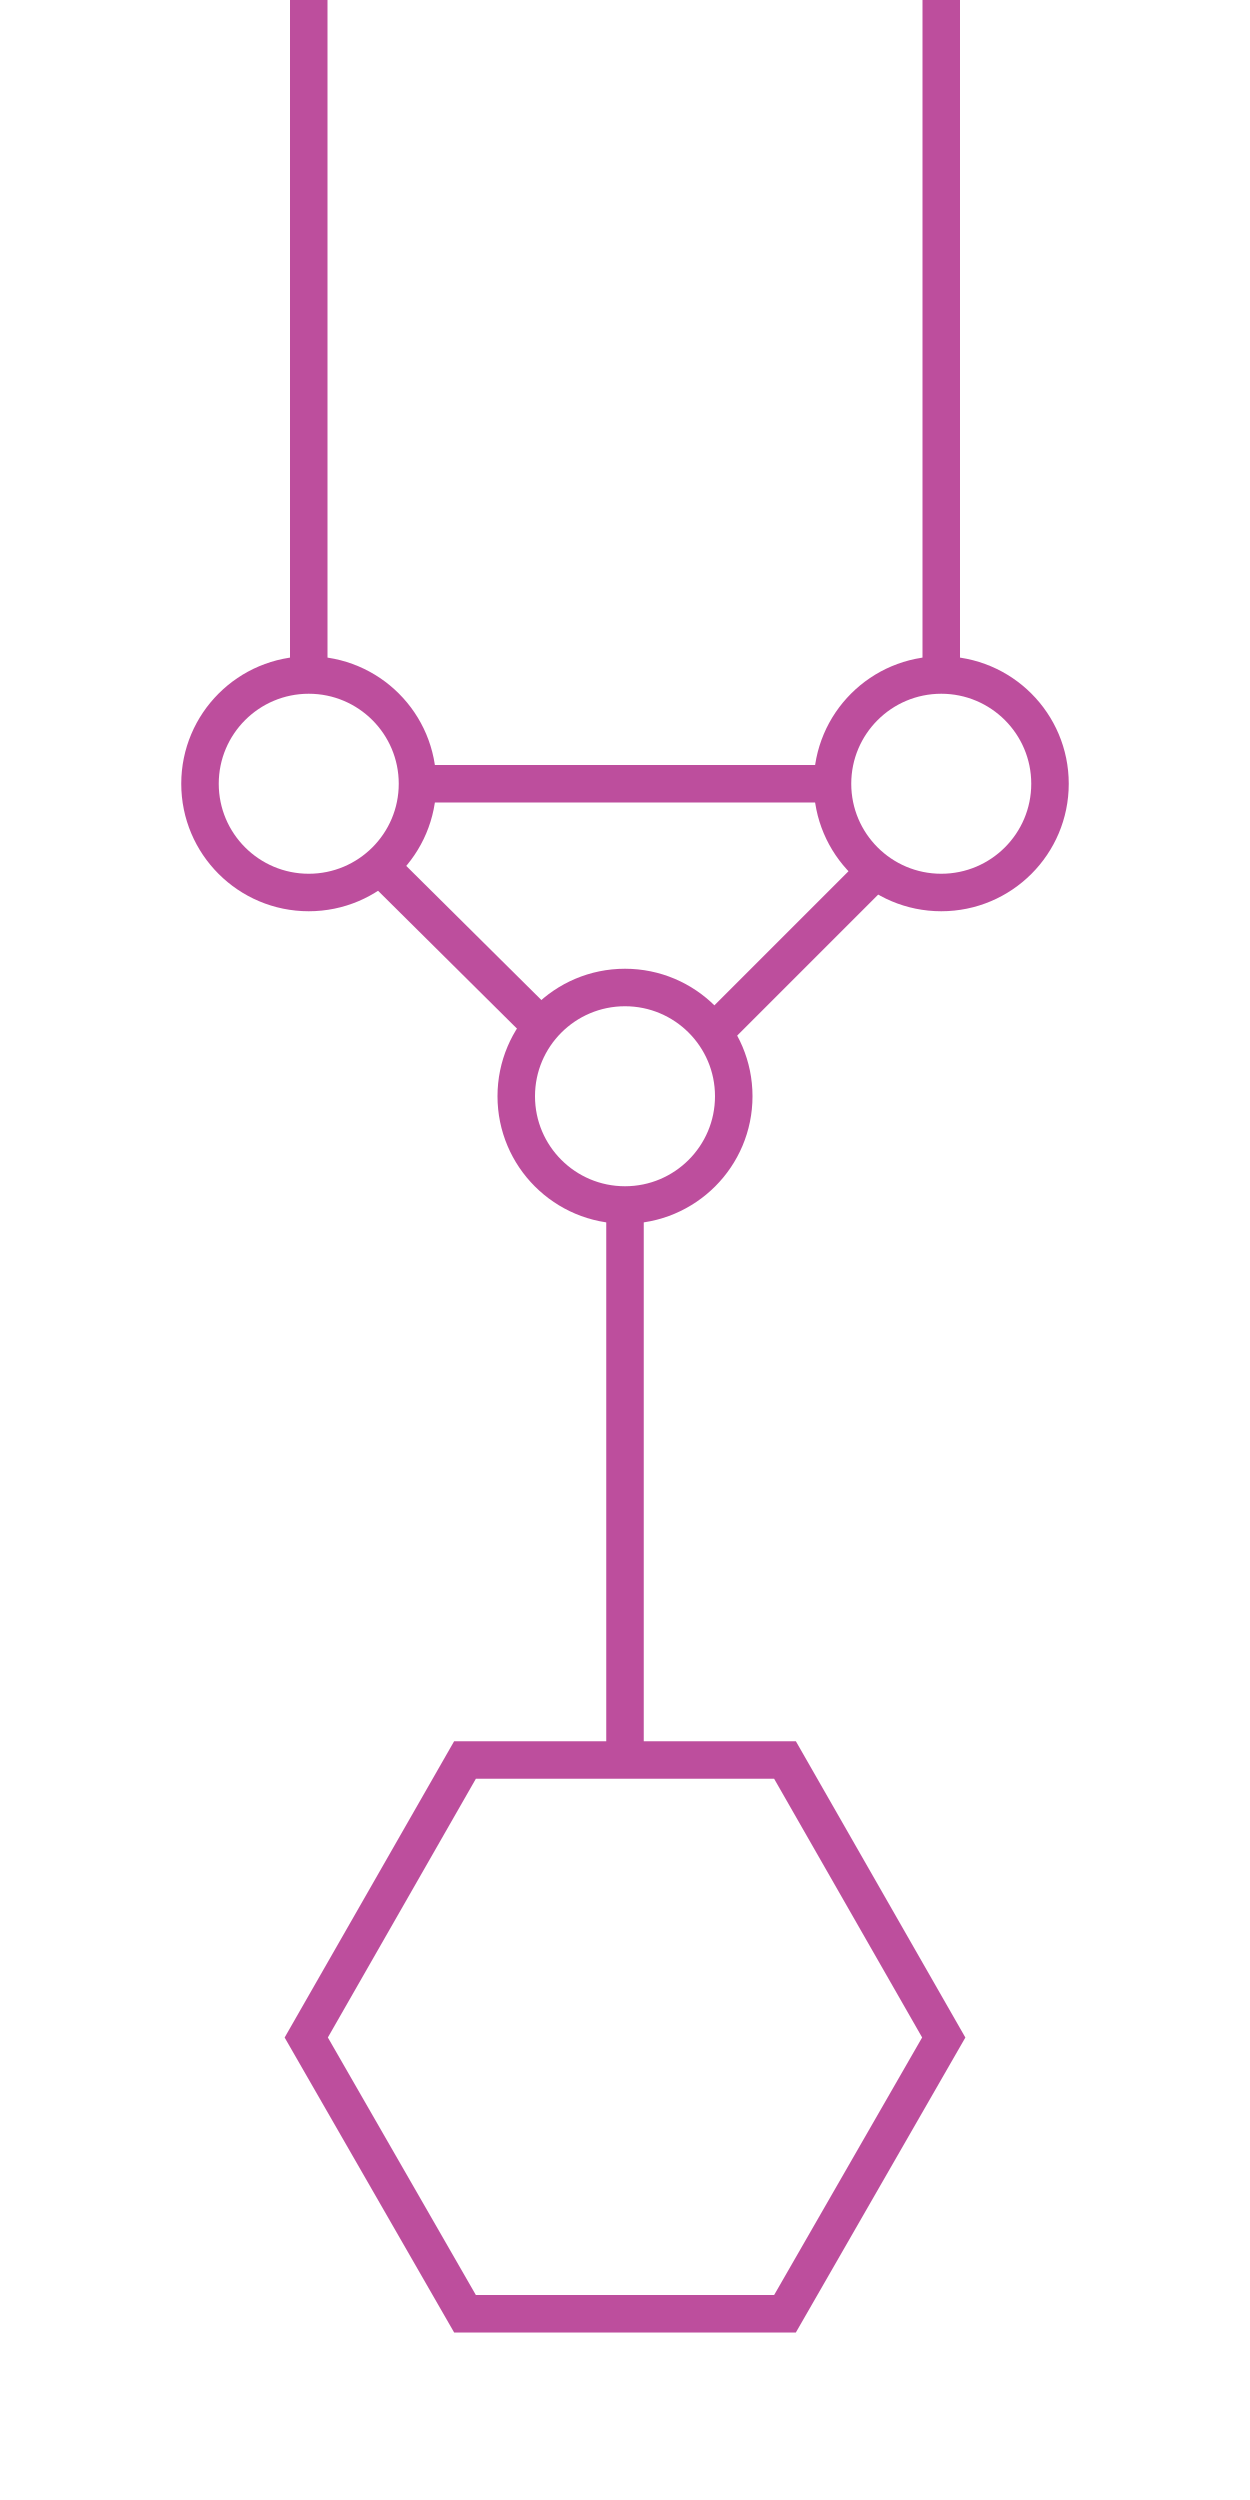
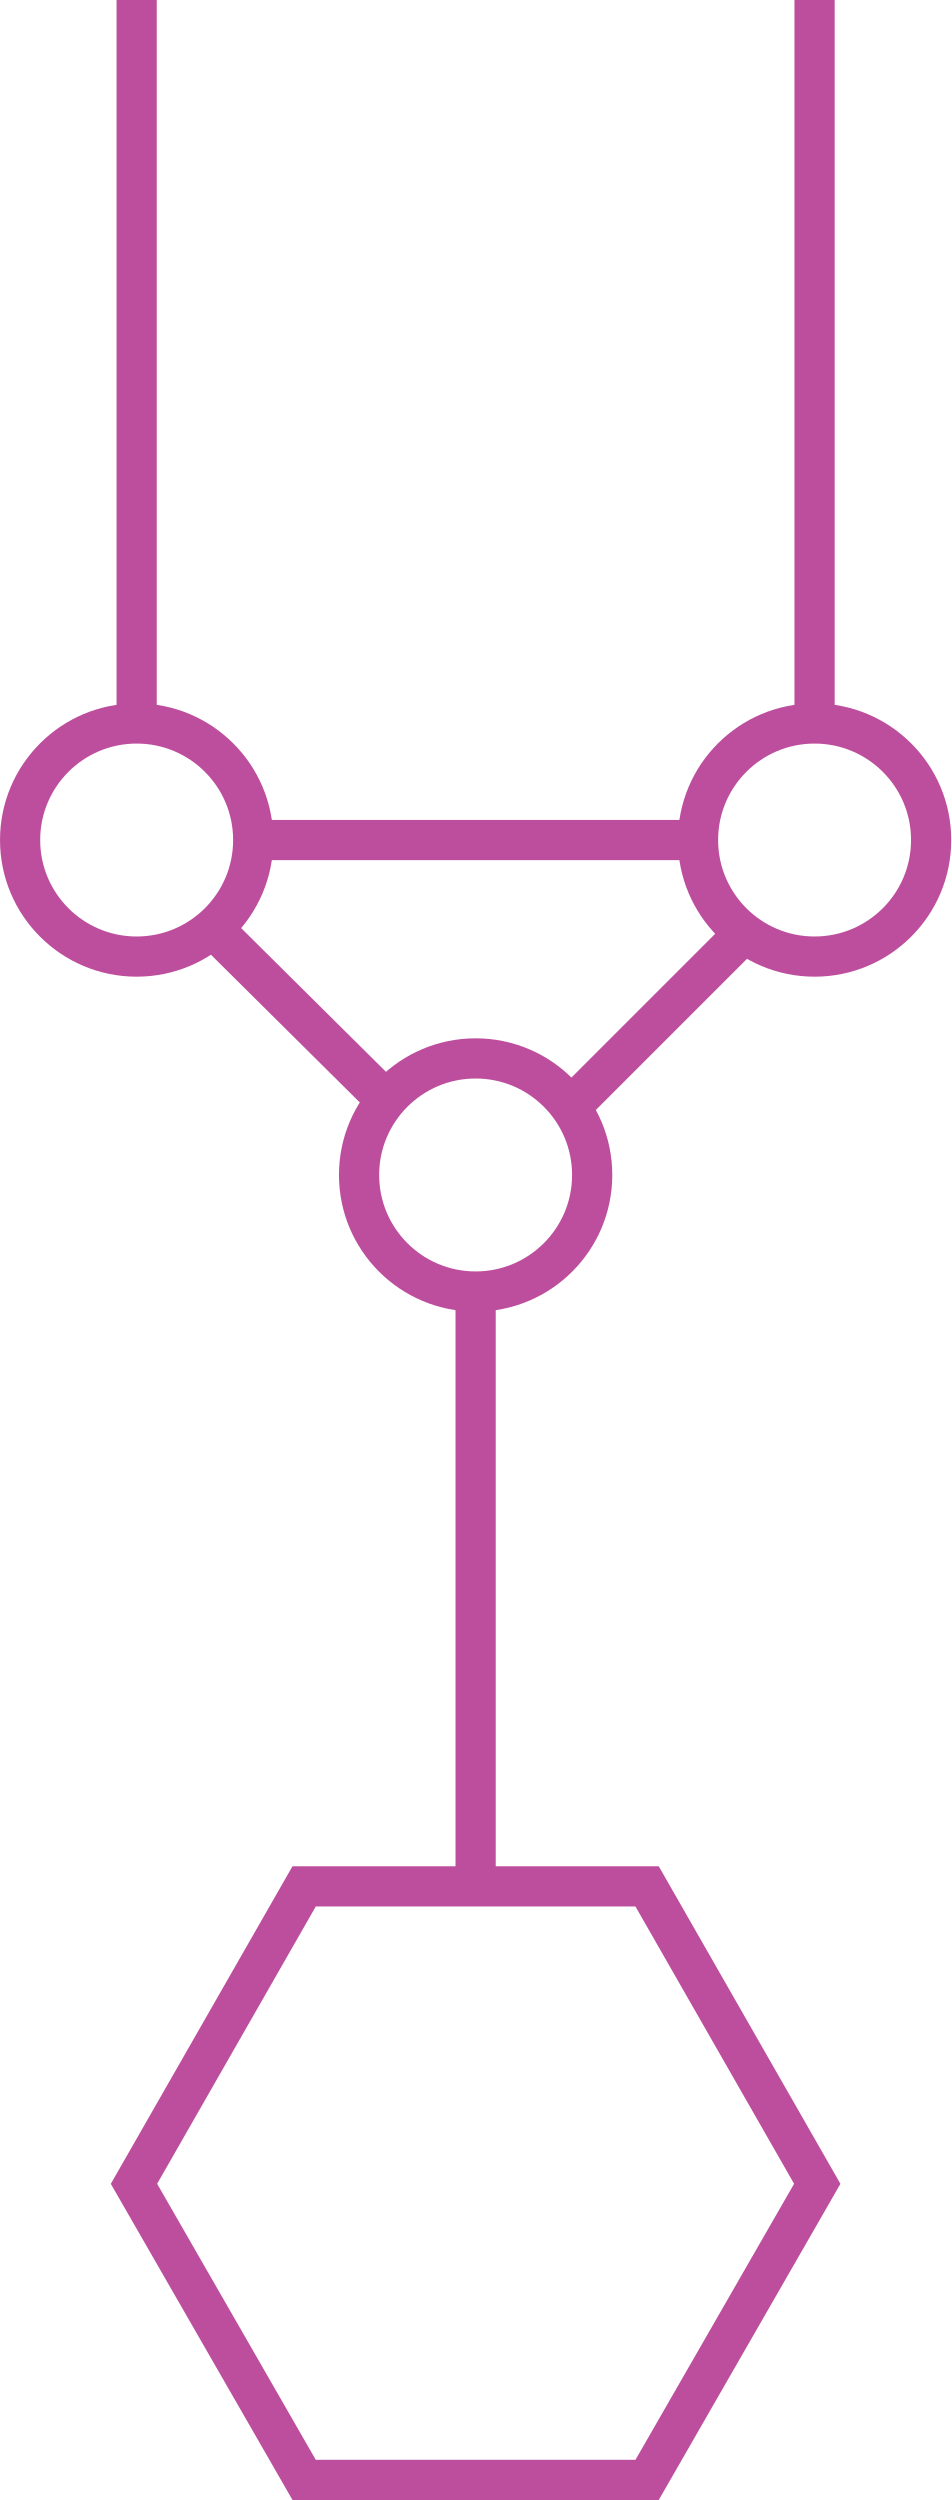
- <svg xmlns="http://www.w3.org/2000/svg" version="1.1" id="Layer_1" x="0px" y="0px" viewBox="0 0 100 200" style="enable-background:new 0 0 100 200;" xml:space="preserve">
+ <svg xmlns="http://www.w3.org/2000/svg" version="1.1" id="Layer_1" x="0px" y="0px" viewBox="0 0 71 186.6" style="enable-background:new 0 0 71 186.6;" xml:space="preserve">
  <style type="text/css">
	.st0{fill:none;stroke:#BD4E9D;stroke-width:3;stroke-miterlimit:10;}
</style>
-   <circle class="st0" cx="50" cy="87.7" r="8.7" />
-   <circle class="st0" cx="75.3" cy="62.7" r="8.7" />
-   <circle class="st0" cx="24.7" cy="62.7" r="8.7" />
-   <line class="st0" x1="24.7" y1="0" x2="24.7" y2="54" />
-   <line class="st0" x1="75.3" y1="0" x2="75.3" y2="54" />
-   <line class="st0" x1="50" y1="96.5" x2="50" y2="140.8" />
-   <line class="st0" x1="66.6" y1="62.7" x2="33.4" y2="62.7" />
-   <line class="st0" x1="70" y1="69.7" x2="57.1" y2="82.6" />
-   <line class="st0" x1="43.8" y1="82.6" x2="30.8" y2="69.7" />
-   <polygon class="st0" points="62.8,140.8 75.5,163 62.8,185.1 37.2,185.1 24.5,163 37.2,140.8 " />
+   <circle class="st0" cx="35.5" cy="87.7" r="8.7" />
+   <circle class="st0" cx="60.8" cy="62.7" r="8.7" />
+   <circle class="st0" cx="10.2" cy="62.7" r="8.7" />
+   <line class="st0" x1="10.2" y1="0" x2="10.2" y2="54" />
+   <line class="st0" x1="60.8" y1="0" x2="60.8" y2="54" />
+   <line class="st0" x1="35.5" y1="96.5" x2="35.5" y2="140.8" />
+   <line class="st0" x1="52.1" y1="62.7" x2="18.9" y2="62.7" />
+   <line class="st0" x1="55.5" y1="69.7" x2="42.6" y2="82.6" />
+   <line class="st0" x1="29.3" y1="82.6" x2="16.3" y2="69.7" />
+   <polygon class="st0" points="48.3,140.8 61,163 48.3,185.1 22.7,185.1 10,163 22.7,140.8 " />
</svg>
